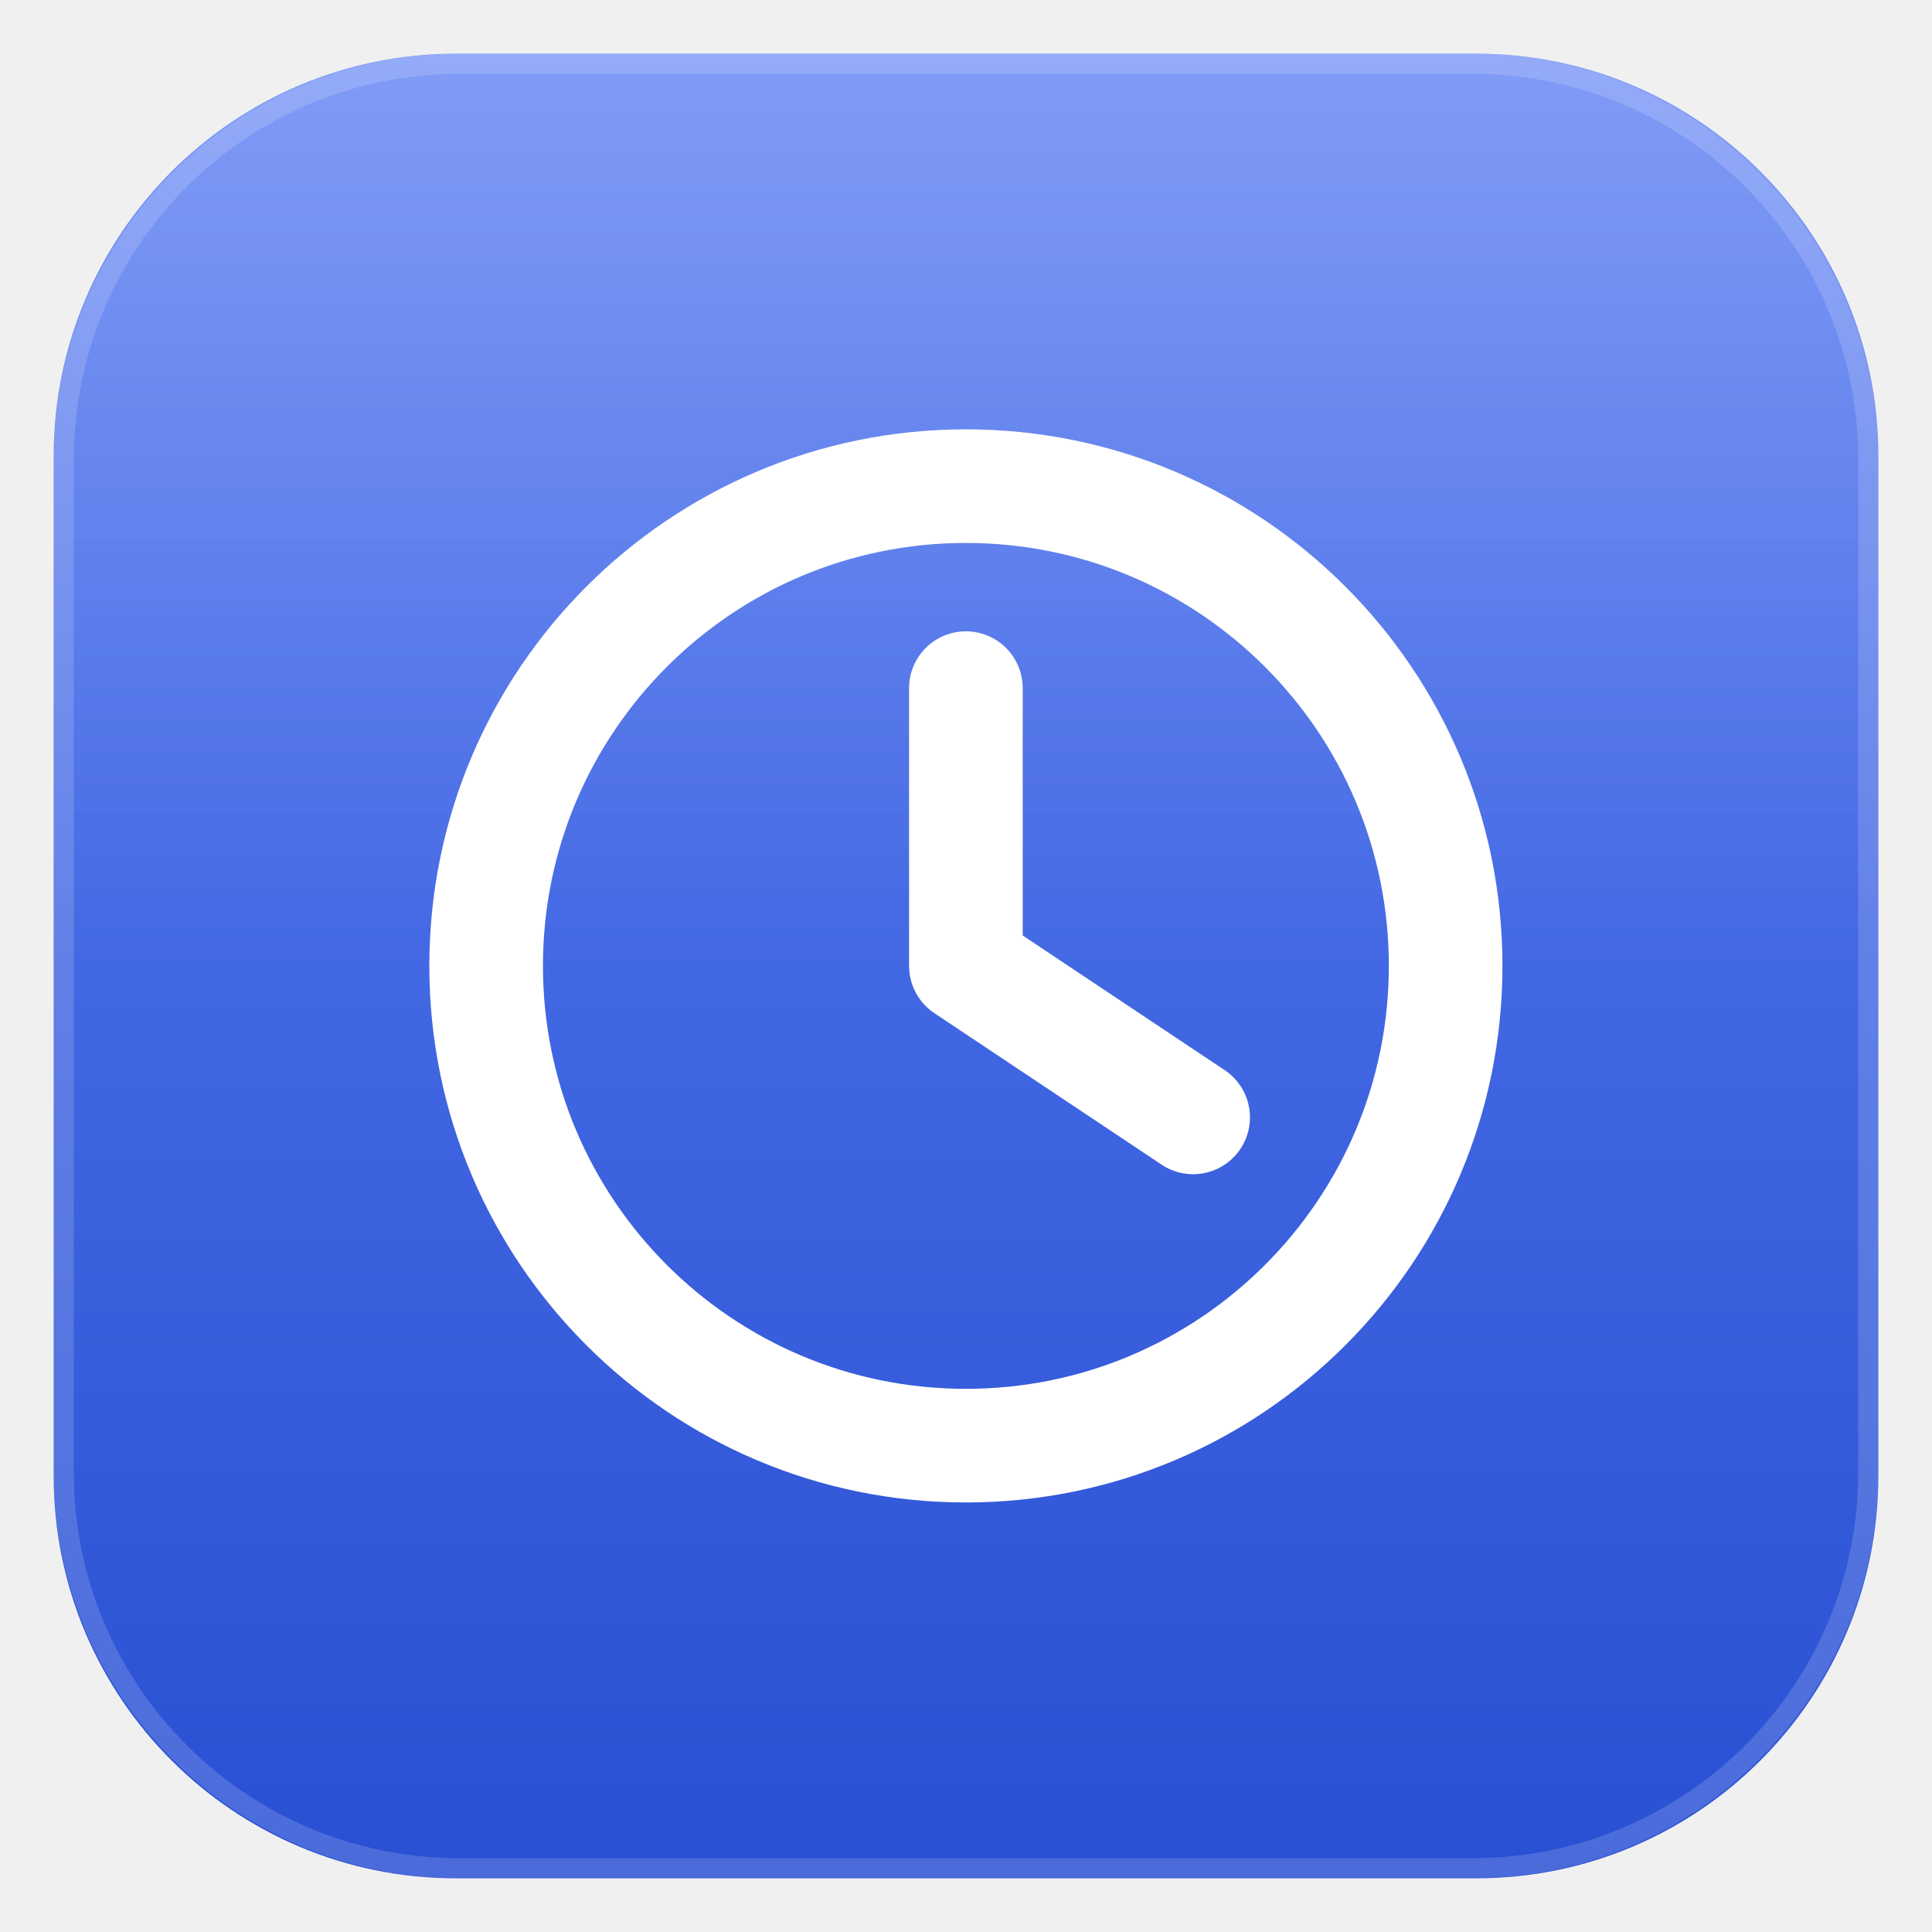
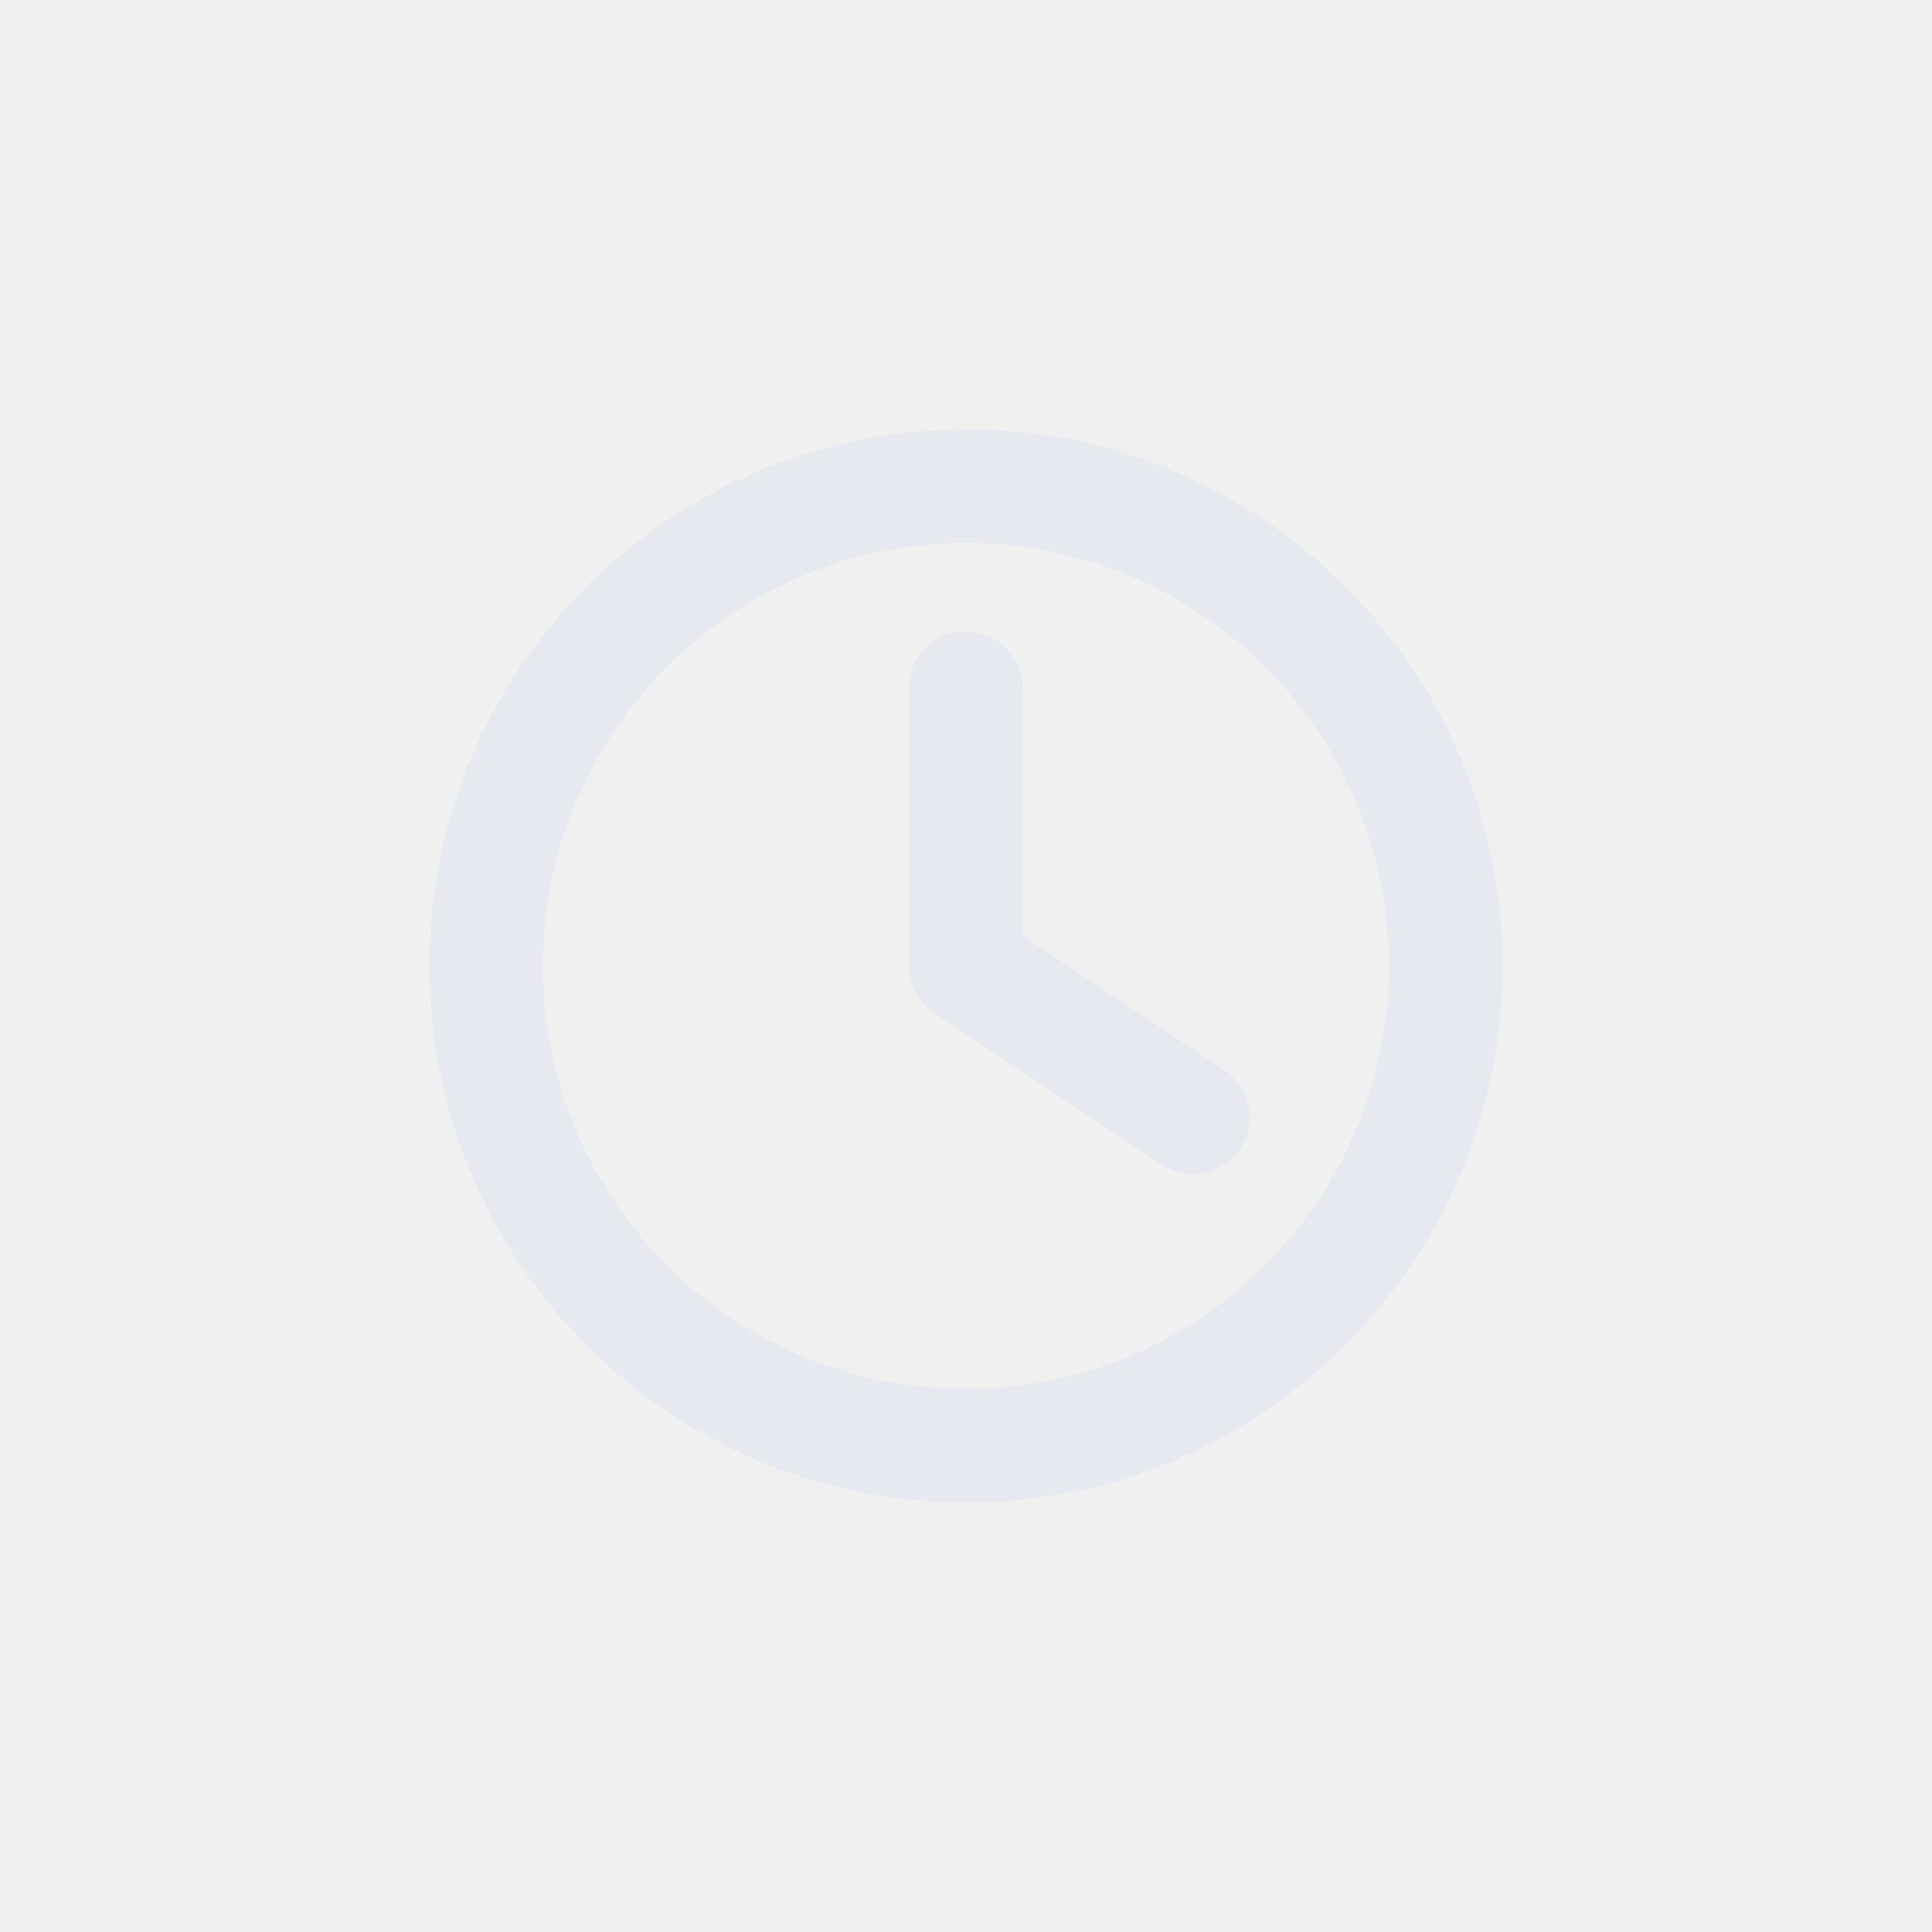
<svg xmlns="http://www.w3.org/2000/svg" width="144" height="144" viewBox="0 0 144 144">
-   <defs>
-     <linearGradient id="g25" x1="0" y1="0" x2="0" y2="1">
-       <stop offset="0" stop-color="#5c7ff3" />
-       <stop offset="1" stop-color="#2950d3" />
-     </linearGradient>
-     <linearGradient id="h25" x1="0" y1="0" x2="0" y2="1">
-       <stop offset="0" stop-color="#ffffff" stop-opacity="0.22" />
-       <stop offset="0.5" stop-color="#ffffff" stop-opacity="0" />
-     </linearGradient>
-   </defs>
-   <rect x="4" y="4" width="136" height="136" rx="30" fill="url(#g25)" />
-   <rect x="4" y="4" width="136" height="136" rx="30" fill="url(#h25)" />
-   <rect x="4.75" y="4.75" width="134.5" height="134.5" rx="29.5" fill="none" stroke="#ffffff" stroke-opacity="0.16" stroke-width="1.5" />
  <g transform="translate(4.24,4.24) scale(0.941)">
-     <circle cx="72" cy="72" r="38" stroke="#ffffff" stroke-width="9" fill="none" stroke-linecap="round" stroke-linejoin="round" />
-     <path d="M72 50 V72 L90 84" stroke="#ffffff" stroke-width="9" fill="none" stroke-linecap="round" stroke-linejoin="round" />
+     <circle cx="72" cy="72" r="38" stroke="#e6e9ef" stroke-width="9" fill="none" stroke-linecap="round" stroke-linejoin="round" />
+     <path d="M72 50 V72 L90 84" stroke="#e6e9ef" stroke-width="9" fill="none" stroke-linecap="round" stroke-linejoin="round" />
  </g>
</svg>
